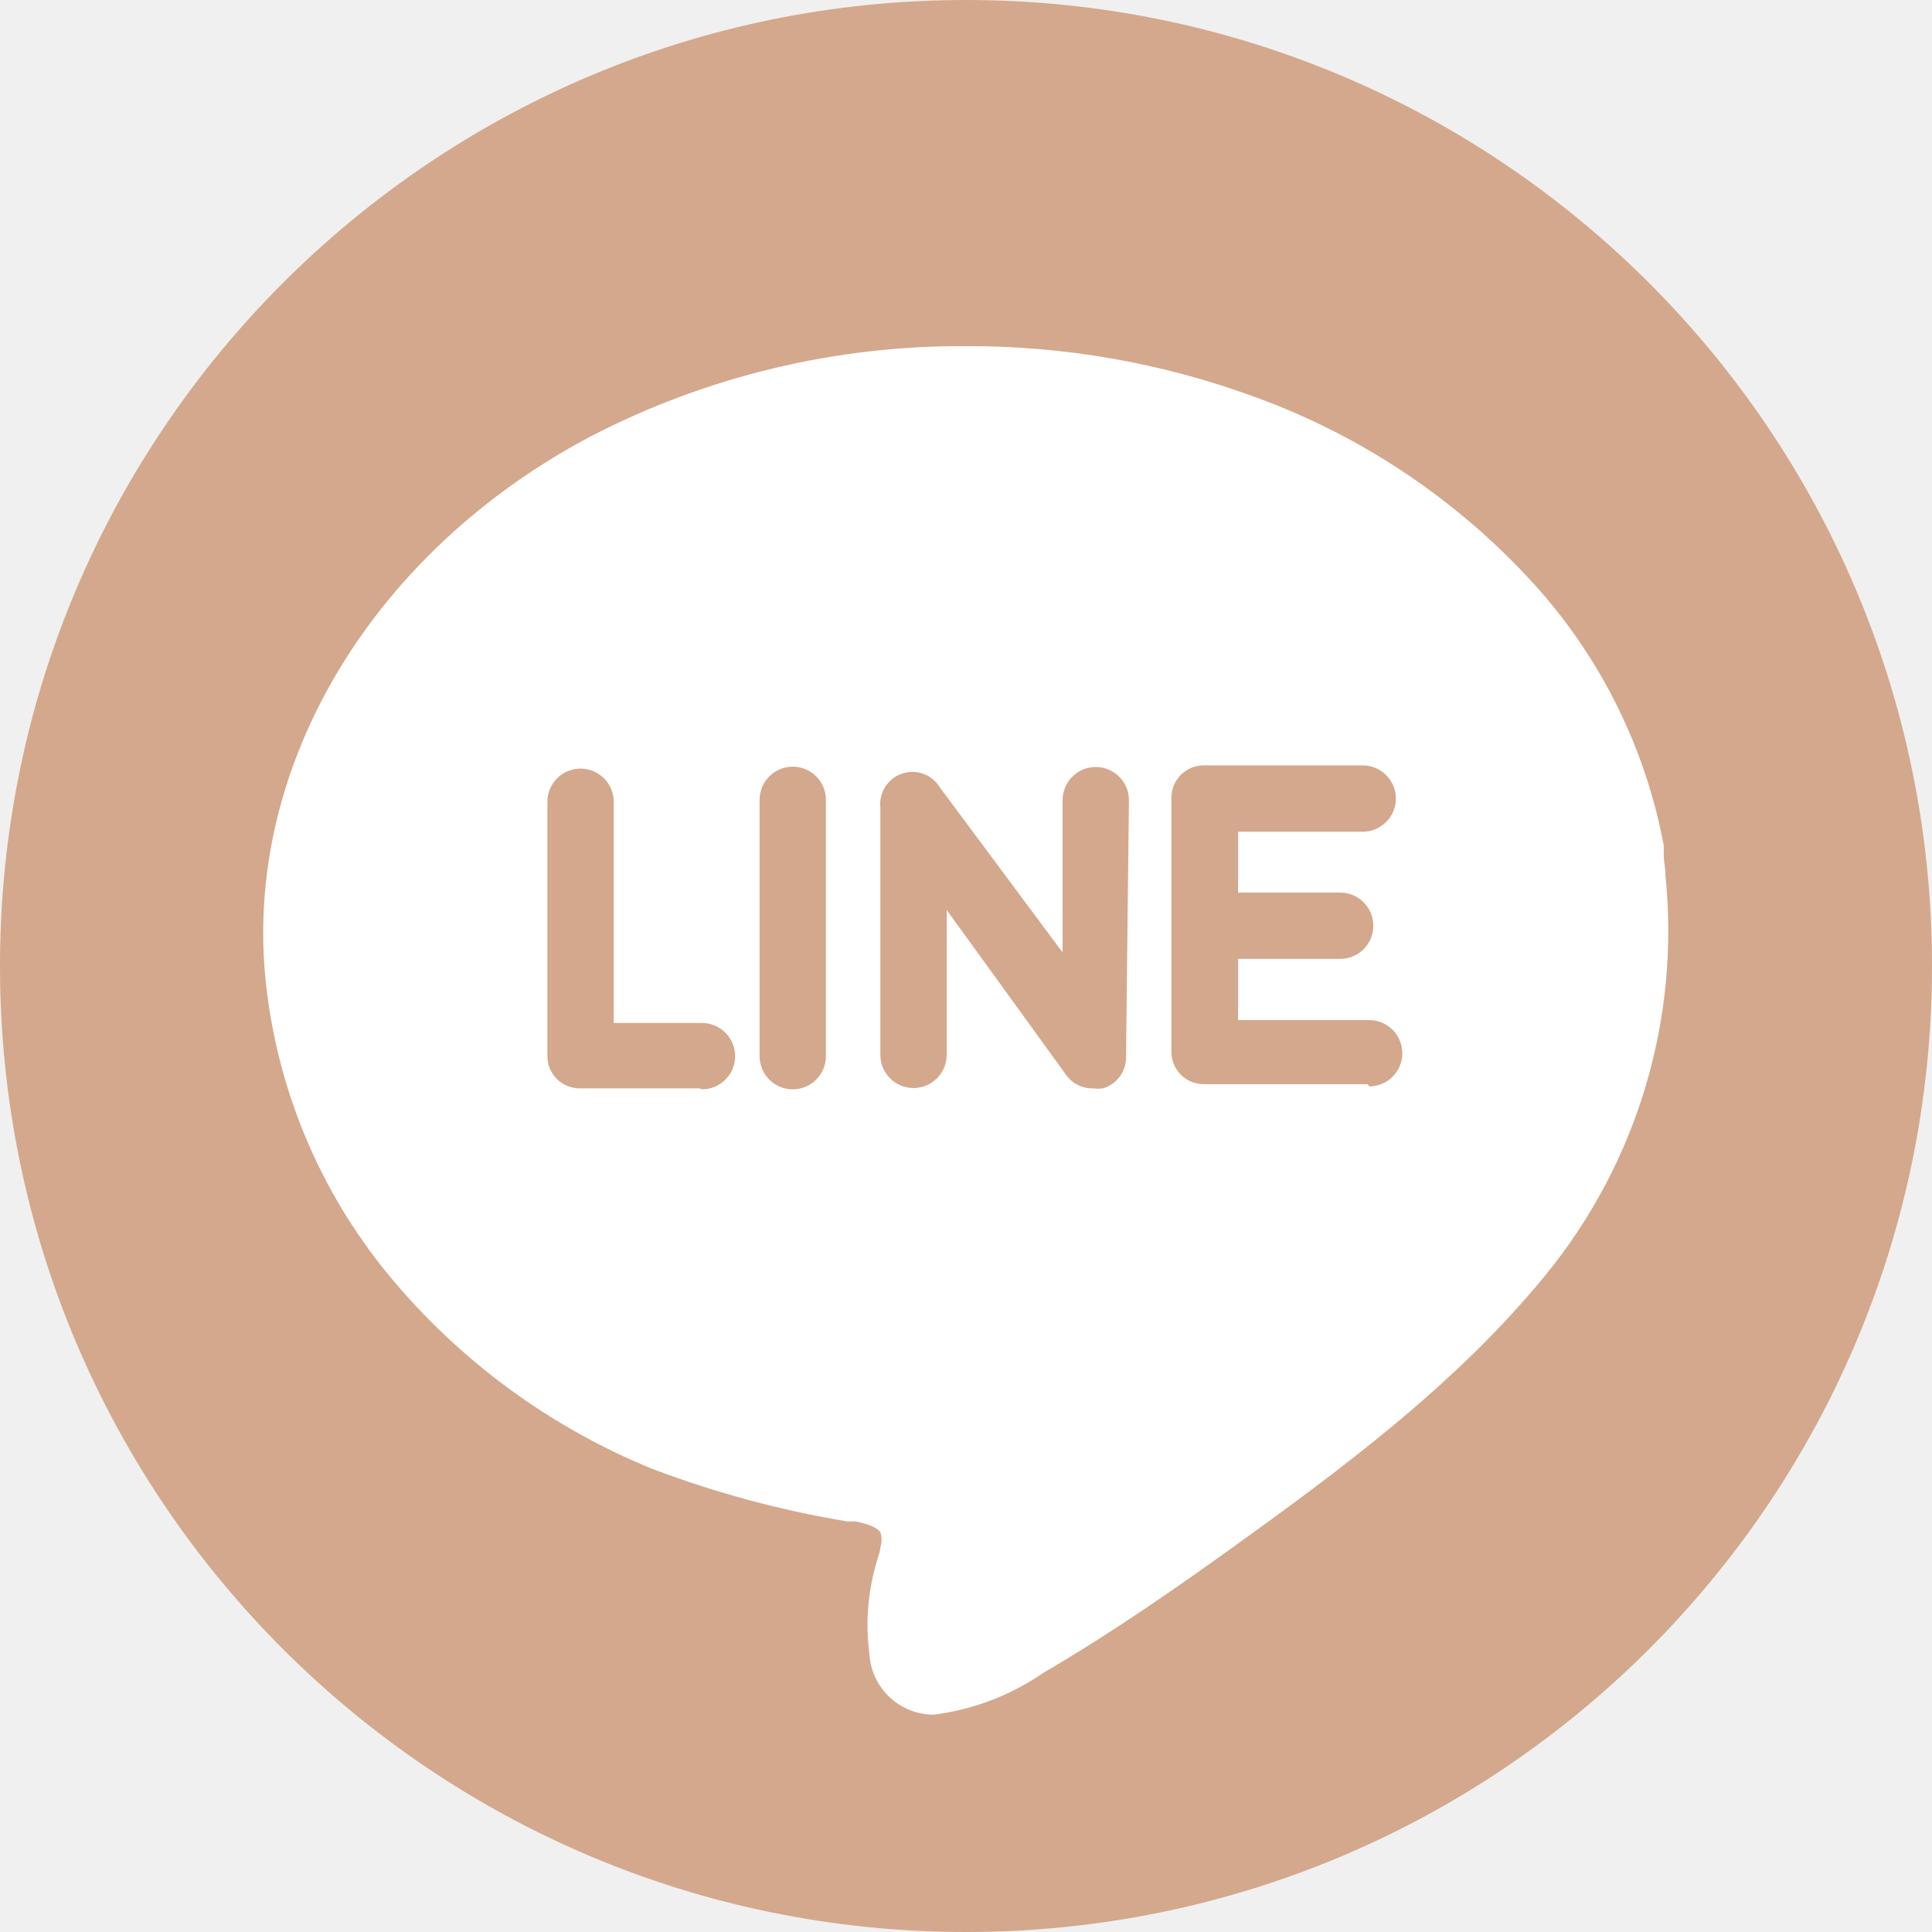
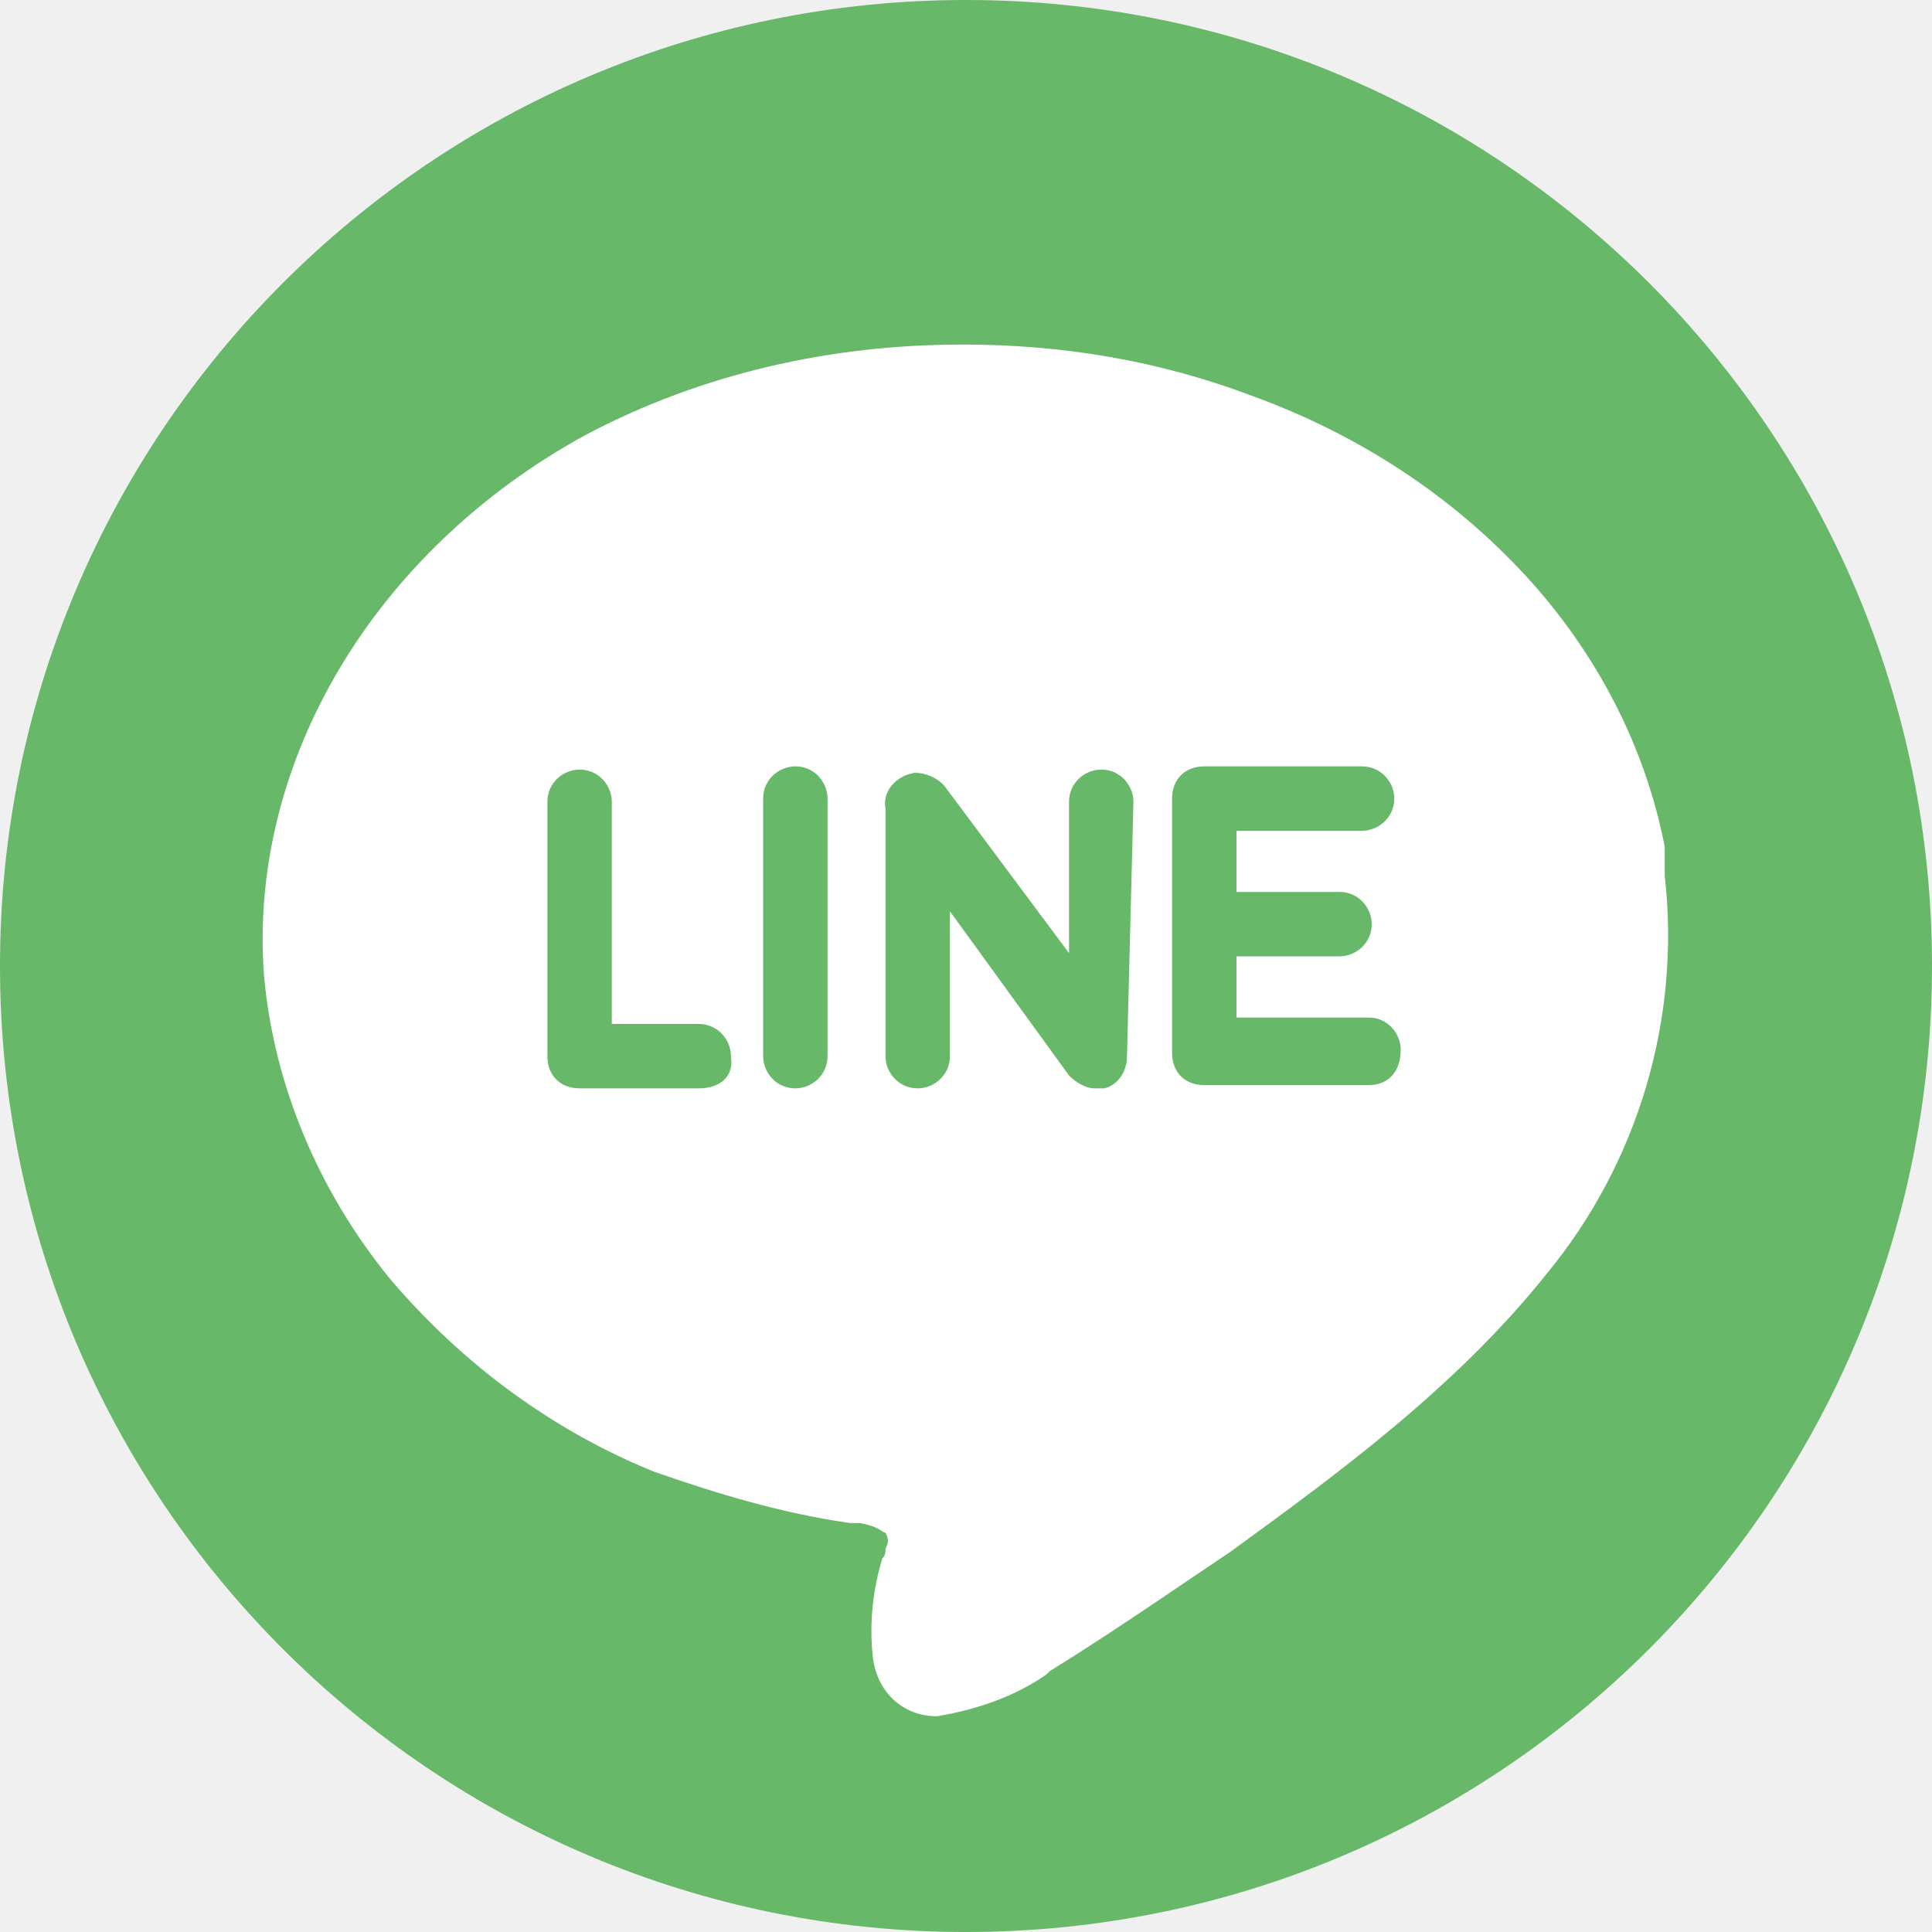
- <svg xmlns="http://www.w3.org/2000/svg" viewBox="0 0 60 60">
-   <defs>
-     <style>.cls-1{fill:#d4a88c;}.cls-2{fill:none;}.cls-3{fill:#fff;}</style>
-   </defs>
-   <g id="圖層_2" data-name="圖層 2">
-     <g id="圖層_1-2" data-name="圖層 1">
-       <circle class="cls-1" cx="30" cy="30" r="30" />
-       <rect class="cls-2" x="14.42" y="14.42" width="31.16" height="31.16" />
-       <path class="cls-3" d="M51.72,27.17h0v-.11h0l-.05-.42,0-.29,0-.09h0a16.65,16.65,0,0,0-4.25-8.36,21.74,21.74,0,0,0-8.47-5.58A25.73,25.73,0,0,0,30,10.75a25,25,0,0,0-11.67,2.81C11.61,17.12,7.65,23.67,8.23,30.25a17.16,17.16,0,0,0,3.85,9.36,20.81,20.81,0,0,0,8.16,6,31.6,31.6,0,0,0,6.08,1.64l.25,0c.57.11.73.27.77.33a.75.75,0,0,1,0,.47c0,.11-.05.23-.08.34A6.9,6.9,0,0,0,27,51.36,2,2,0,0,0,29,53.25h0a7.69,7.69,0,0,0,3.42-1.31l.12-.07c2.13-1.25,4.13-2.66,5.64-3.74,3.3-2.38,7-5.07,9.84-8.56A16.88,16.88,0,0,0,51.72,27.17Zm-30,6.63H18a1,1,0,0,1-1-1v-7.9a1,1,0,1,1,2.06,0v6.87h2.74a1,1,0,1,1,0,2.06Zm3.93-1a1,1,0,0,1-2.06,0V24.84a1,1,0,1,1,2.06,0Zm9.32,0a1,1,0,0,1-.72,1,1.12,1.12,0,0,1-.31,0,1,1,0,0,1-.84-.43l-3.7-5.11v4.5a1,1,0,0,1-2.06,0V25.07a1,1,0,0,1,1.86-.6L33,29.58V24.85a1,1,0,1,1,2.06,0Zm7.51.87h-5.1a1,1,0,0,1-1-1v-7.9a1,1,0,0,1,1-1h4.94a1,1,0,1,1,0,2.06H38.45v1.89h3.17a1,1,0,1,1,0,2.06H38.45v1.9h4.07a1,1,0,0,1,0,2.06Z" />
-     </g>
+ <svg xmlns="http://www.w3.org/2000/svg" version="1.1" id="圖層_1" x="0px" y="0px" viewBox="0 0 60 60" style="enable-background:new 0 0 60 60;" xml:space="preserve">
+   <style type="text/css">
+ 	.st0{fill:#67B868;}
+ 	.st1{fill:none;}
+ 	.st2{fill:#FFFFFF;}
+ </style>
+   <g id="圖層_1-2">
+     <circle class="st0" cx="30" cy="30" r="30" />
+     <rect x="14.4" y="14.4" class="st1" width="31.2" height="31.2" />
+     <path class="st2" d="M51.7,27.2L51.7,27.2v-0.1l0,0l0-0.4v-0.3v-0.1l0,0c-0.6-3.1-2.1-6-4.3-8.4c-2.3-2.5-5.2-4.4-8.5-5.6   c-2.9-1.1-5.9-1.6-9-1.6c-4.1,0-8.1,0.9-11.7,2.8C11.6,17.1,7.7,23.7,8.2,30.3c0.3,3.4,1.7,6.7,3.9,9.4c2.2,2.6,5,4.7,8.2,6   c2,0.7,4,1.3,6.1,1.6h0.3c0.6,0.1,0.7,0.3,0.8,0.3c0.1,0.2,0.1,0.3,0,0.5c0,0.1,0,0.2-0.1,0.3c-0.3,1-0.4,2-0.3,3   c0.1,1.1,0.9,1.9,2,1.9l0,0c1.2-0.2,2.4-0.6,3.4-1.3l0.1-0.1c2.1-1.3,4.1-2.7,5.6-3.7c3.3-2.4,7-5.1,9.8-8.6   C50.9,36.1,52.2,31.6,51.7,27.2z M21.7,33.8H18c-0.6,0-1-0.4-1-1v-7.9c0-0.6,0.5-1,1-1c0.6,0,1,0.5,1,1v6.9h2.7c0.6,0,1,0.5,1,1   C22.8,33.4,22.4,33.8,21.7,33.8L21.7,33.8z M25.7,32.8c0,0.6-0.5,1-1,1c-0.6,0-1-0.5-1-1v-8c0-0.6,0.5-1,1-1c0.6,0,1,0.5,1,1V32.8z    M35,32.8c0,0.5-0.3,0.9-0.7,1c-0.1,0-0.2,0-0.3,0c-0.3,0-0.6-0.2-0.8-0.4l-3.7-5.1v4.5c0,0.6-0.5,1-1,1c-0.6,0-1-0.5-1-1v-7.7   c-0.1-0.5,0.3-1,0.9-1.1c0.4,0,0.8,0.2,1,0.5l3.8,5.1v-4.7c0-0.6,0.5-1,1-1c0.6,0,1,0.5,1,1L35,32.8z M42.5,33.7h-5.1   c-0.6,0-1-0.4-1-1v-7.9c0-0.6,0.4-1,1-1h4.9c0.6,0,1,0.5,1,1c0,0.6-0.5,1-1,1h-3.9v1.9h3.2c0.6,0,1,0.5,1,1c0,0.6-0.5,1-1,1h-3.2   v1.9h4.1c0.6,0,1,0.5,1,1C43.5,33.3,43.1,33.7,42.5,33.7L42.5,33.7z" />
  </g>
</svg>
